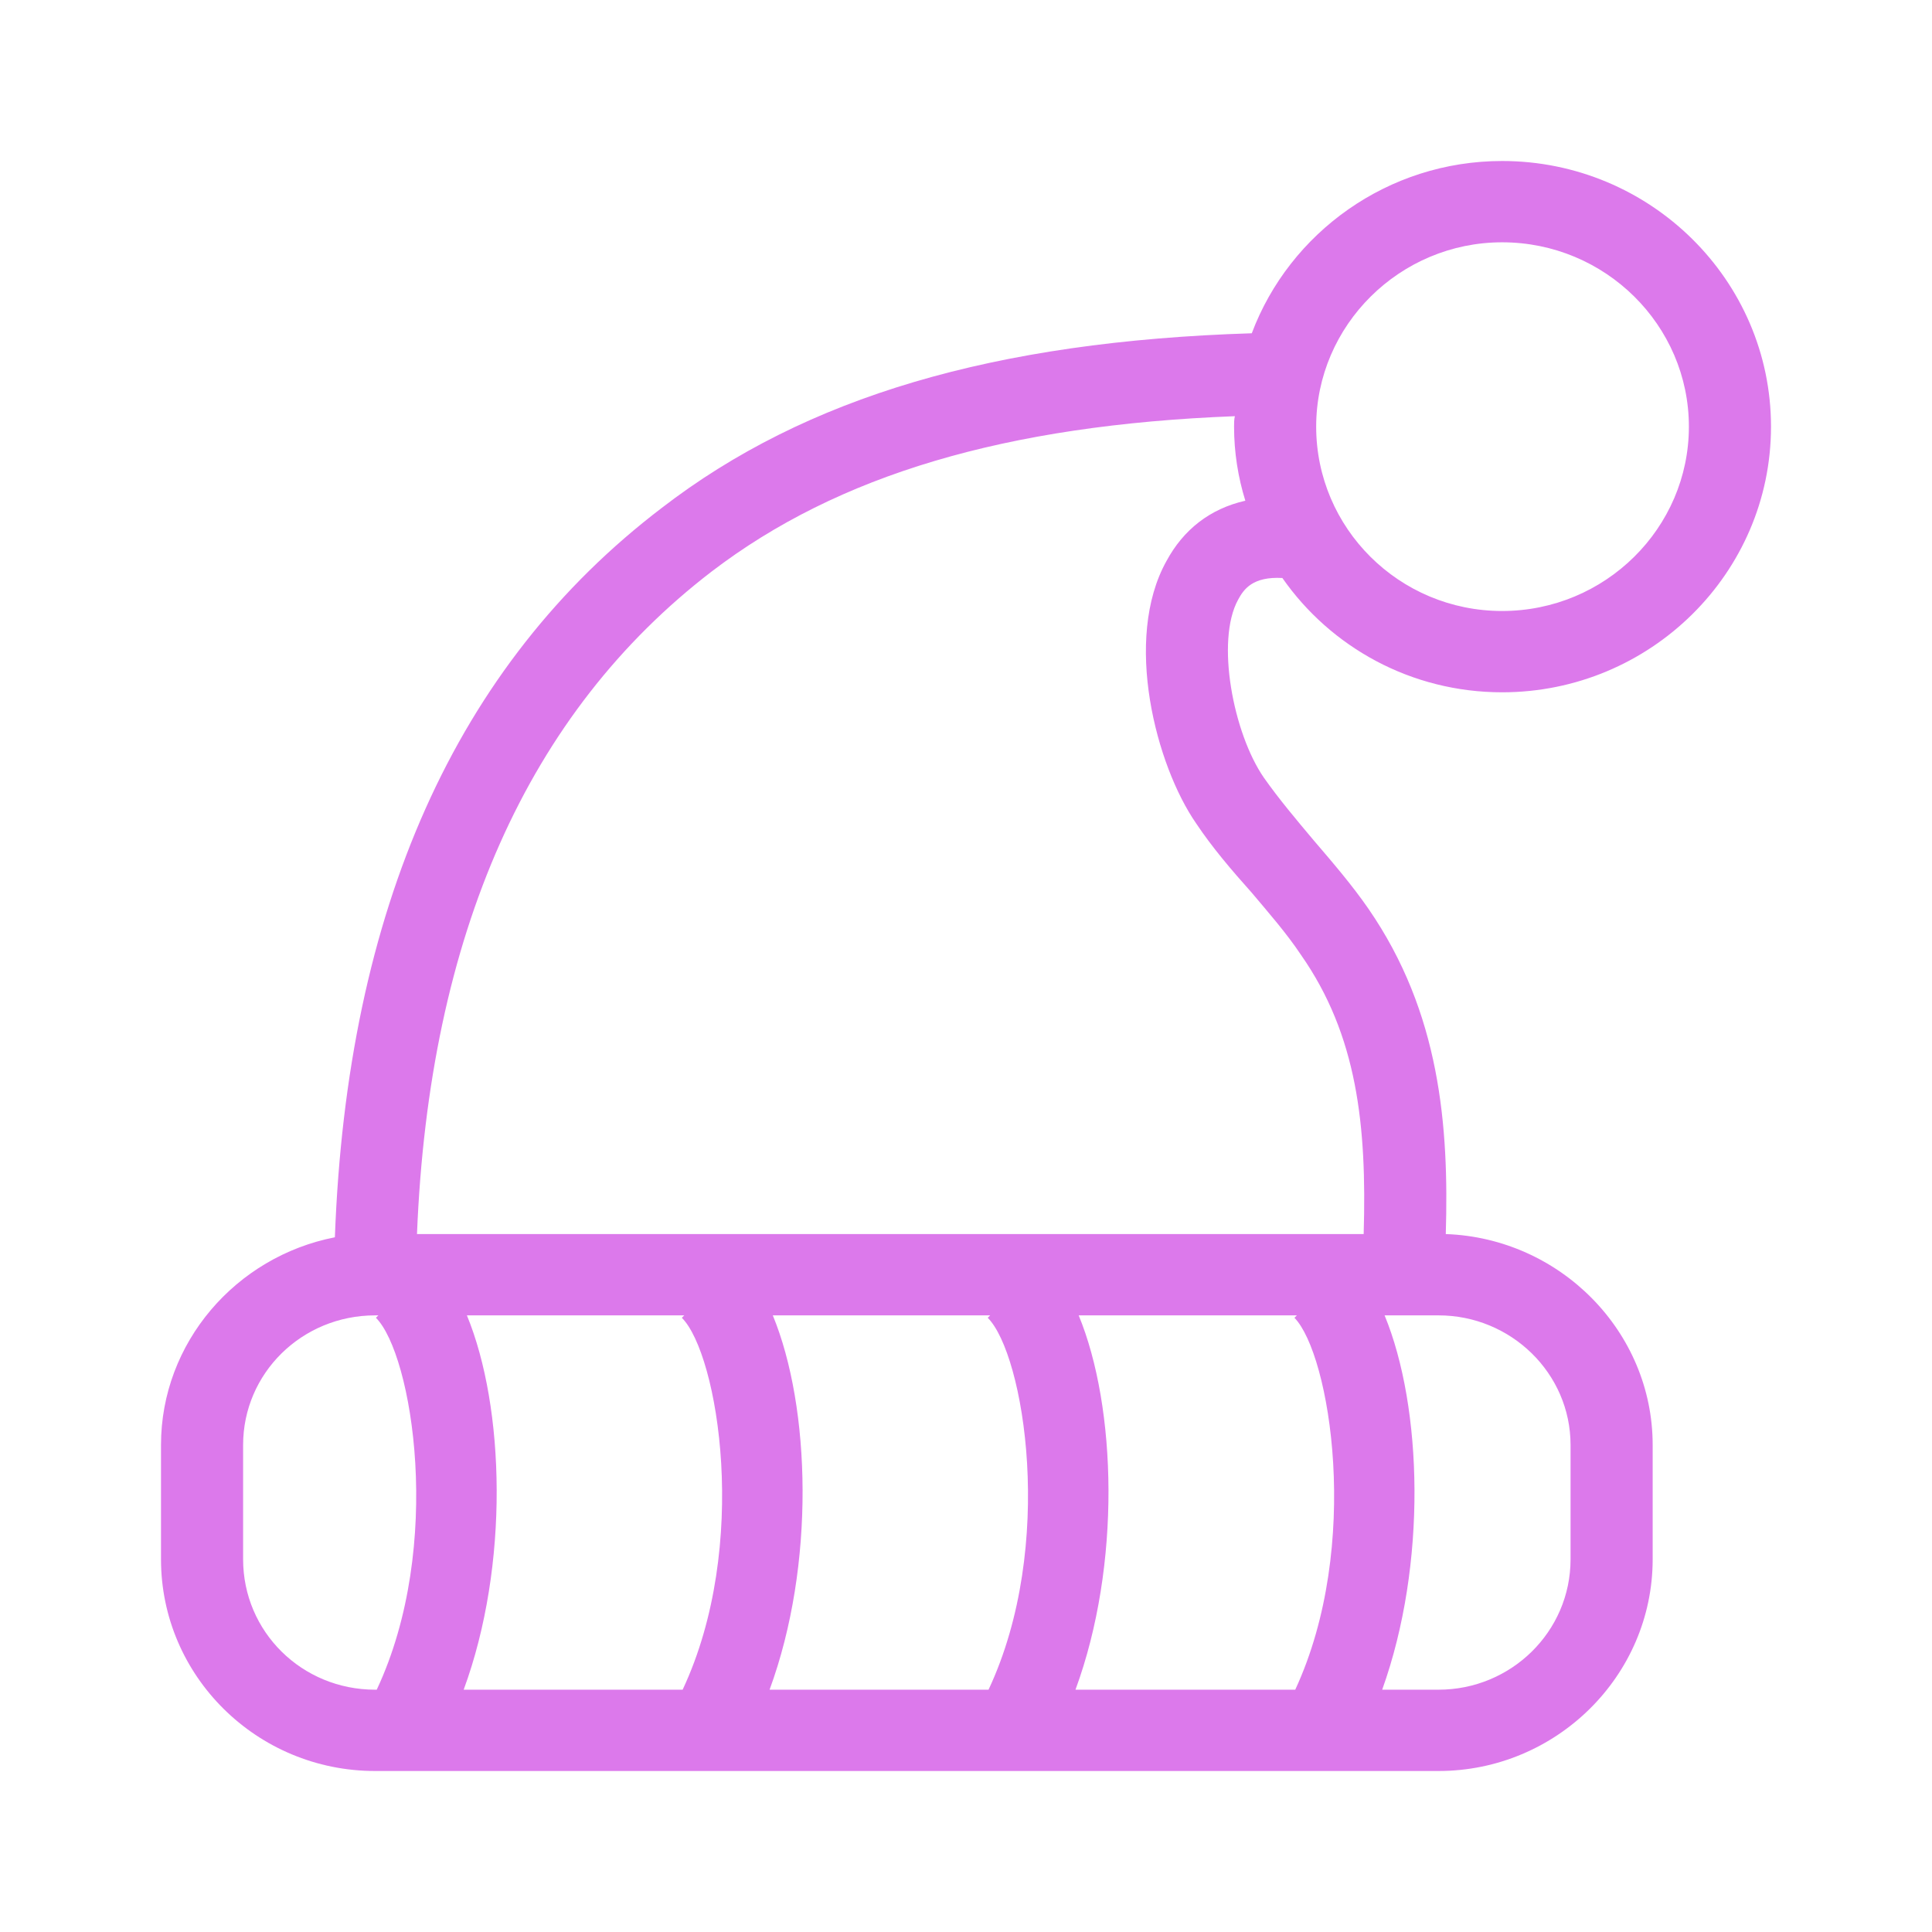
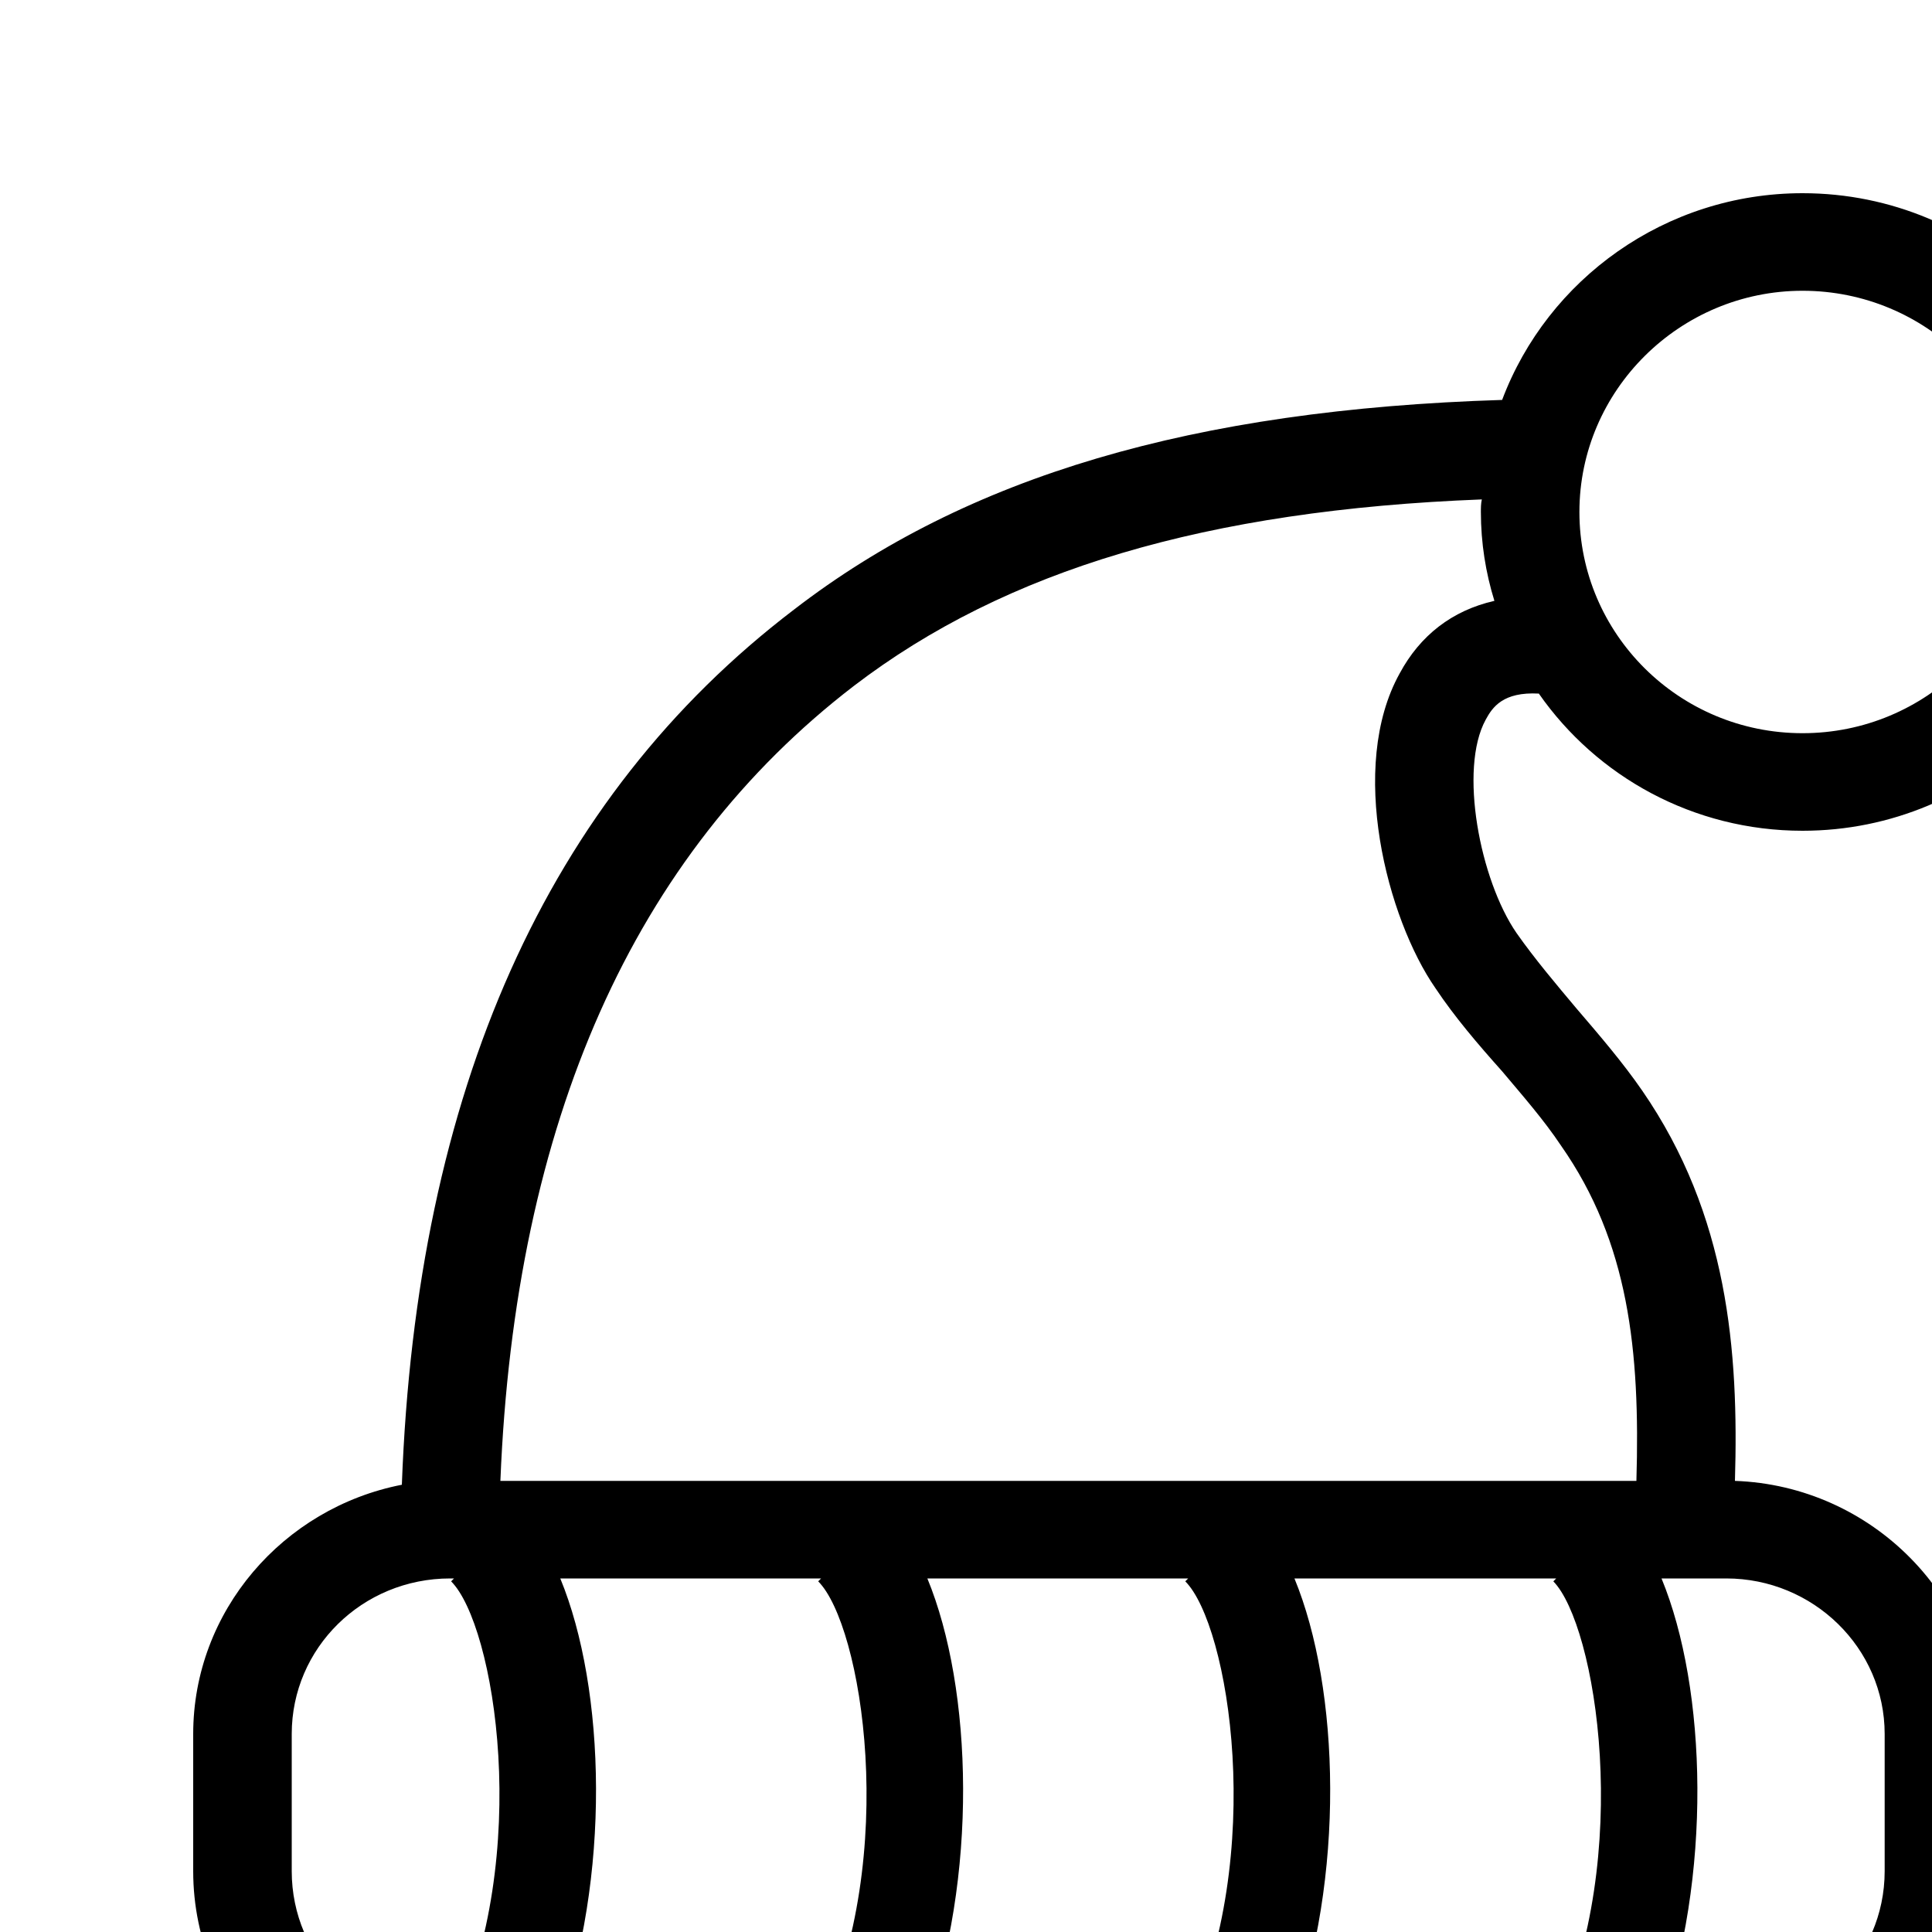
- <svg xmlns="http://www.w3.org/2000/svg" width="24" height="24" fill="none">
-   <path d="M15.93 7.18c.6.86 1.6 1.42 2.73 1.42C20.5 8.6 22 7.12 22 5.3 22 3.48 20.5 2 18.66 2c-1.42 0-2.64.89-3.11 2.14-3.2.1-5.54.79-7.33 2.17-2.56 1.95-3.91 4.99-4.06 9.06C2.93 15.61 2 16.68 2 17.95v1.42C2 20.82 3.19 22 4.66 22h13.21c1.46 0 2.66-1.18 2.66-2.63v-1.42c0-1.41-1.15-2.57-2.57-2.62.04-1.34-.07-2.75-.96-4.04-.2-.29-.44-.57-.68-.85-.21-.25-.43-.51-.62-.78-.38-.55-.6-1.7-.32-2.21.07-.13.18-.29.55-.27Zm2.73-4.17c1.28 0 2.32 1.03 2.32 2.29s-1.04 2.29-2.32 2.29c-1.28 0-2.31-1.03-2.31-2.29s1.04-2.29 2.31-2.29ZM17.2 16.34h.67c.9 0 1.64.72 1.64 1.61v1.42c0 .9-.74 1.62-1.64 1.62h-.7c.56-1.56.5-3.51.03-4.65ZM3.02 19.37v-1.42c0-.89.73-1.61 1.64-1.61h.04l-.03.03c.45.45.85 2.83.01 4.62h-.02c-.91 0-1.64-.72-1.64-1.62Zm5.46 1.62H5.76c.57-1.55.51-3.51.04-4.65h2.7l-.03.03c.45.45.85 2.83.01 4.62Zm3.8 0H9.56c.57-1.55.51-3.51.04-4.65h2.7l-.03.03c.45.45.85 2.83.01 4.62Zm3.81 0h-2.73c.57-1.55.51-3.51.04-4.65h2.71l-.03.03c.44.45.84 2.83.01 4.62Zm-1.23-10.76c.2.3.44.58.69.86.21.25.43.5.61.77.7 1 .82 2.12.78 3.47H5.18c.15-3.72 1.38-6.48 3.66-8.23 1.57-1.2 3.65-1.82 6.5-1.93-.01.04-.01.09-.01.13 0 .32.05.63.14.92-.44.1-.77.36-.98.75-.54.97-.13 2.54.37 3.26Z" fill="#DC79EB" />
+ <svg xmlns="http://www.w3.org/2000/svg" fill="none">
+   <path d="M15.93 7.18c.6.86 1.6 1.42 2.73 1.42C20.5 8.6 22 7.12 22 5.3 22 3.48 20.5 2 18.66 2c-1.42 0-2.64.89-3.11 2.14-3.2.1-5.54.79-7.33 2.17-2.56 1.95-3.91 4.99-4.06 9.06C2.93 15.61 2 16.68 2 17.95v1.42C2 20.82 3.19 22 4.66 22h13.21c1.46 0 2.66-1.18 2.66-2.63v-1.42c0-1.41-1.15-2.57-2.57-2.62.04-1.34-.07-2.75-.96-4.04-.2-.29-.44-.57-.68-.85-.21-.25-.43-.51-.62-.78-.38-.55-.6-1.7-.32-2.21.07-.13.18-.29.55-.27Zm2.73-4.17c1.28 0 2.32 1.03 2.32 2.29s-1.04 2.29-2.32 2.29c-1.28 0-2.31-1.03-2.31-2.29s1.04-2.29 2.31-2.29ZM17.2 16.34h.67c.9 0 1.64.72 1.64 1.61v1.42c0 .9-.74 1.62-1.64 1.62h-.7c.56-1.56.5-3.51.03-4.65ZM3.02 19.37v-1.42c0-.89.73-1.61 1.64-1.61h.04l-.03.03c.45.45.85 2.83.01 4.62h-.02c-.91 0-1.64-.72-1.64-1.62Zm5.46 1.62H5.76c.57-1.55.51-3.51.04-4.65h2.7l-.03.03c.45.45.85 2.83.01 4.62Zm3.8 0H9.56c.57-1.55.51-3.51.04-4.65h2.7l-.03.03c.45.45.85 2.83.01 4.62Zm3.81 0h-2.73c.57-1.55.51-3.51.04-4.65h2.71l-.03.03c.44.45.84 2.83.01 4.62Zm-1.23-10.76c.2.3.44.58.69.86.21.25.43.5.61.77.7 1 .82 2.12.78 3.47H5.18c.15-3.72 1.38-6.48 3.66-8.23 1.57-1.2 3.65-1.82 6.5-1.93-.01.04-.01.09-.01.13 0 .32.05.63.14.92-.44.1-.77.36-.98.75-.54.97-.13 2.54.37 3.26Z" fill="currentColor" />
</svg>
